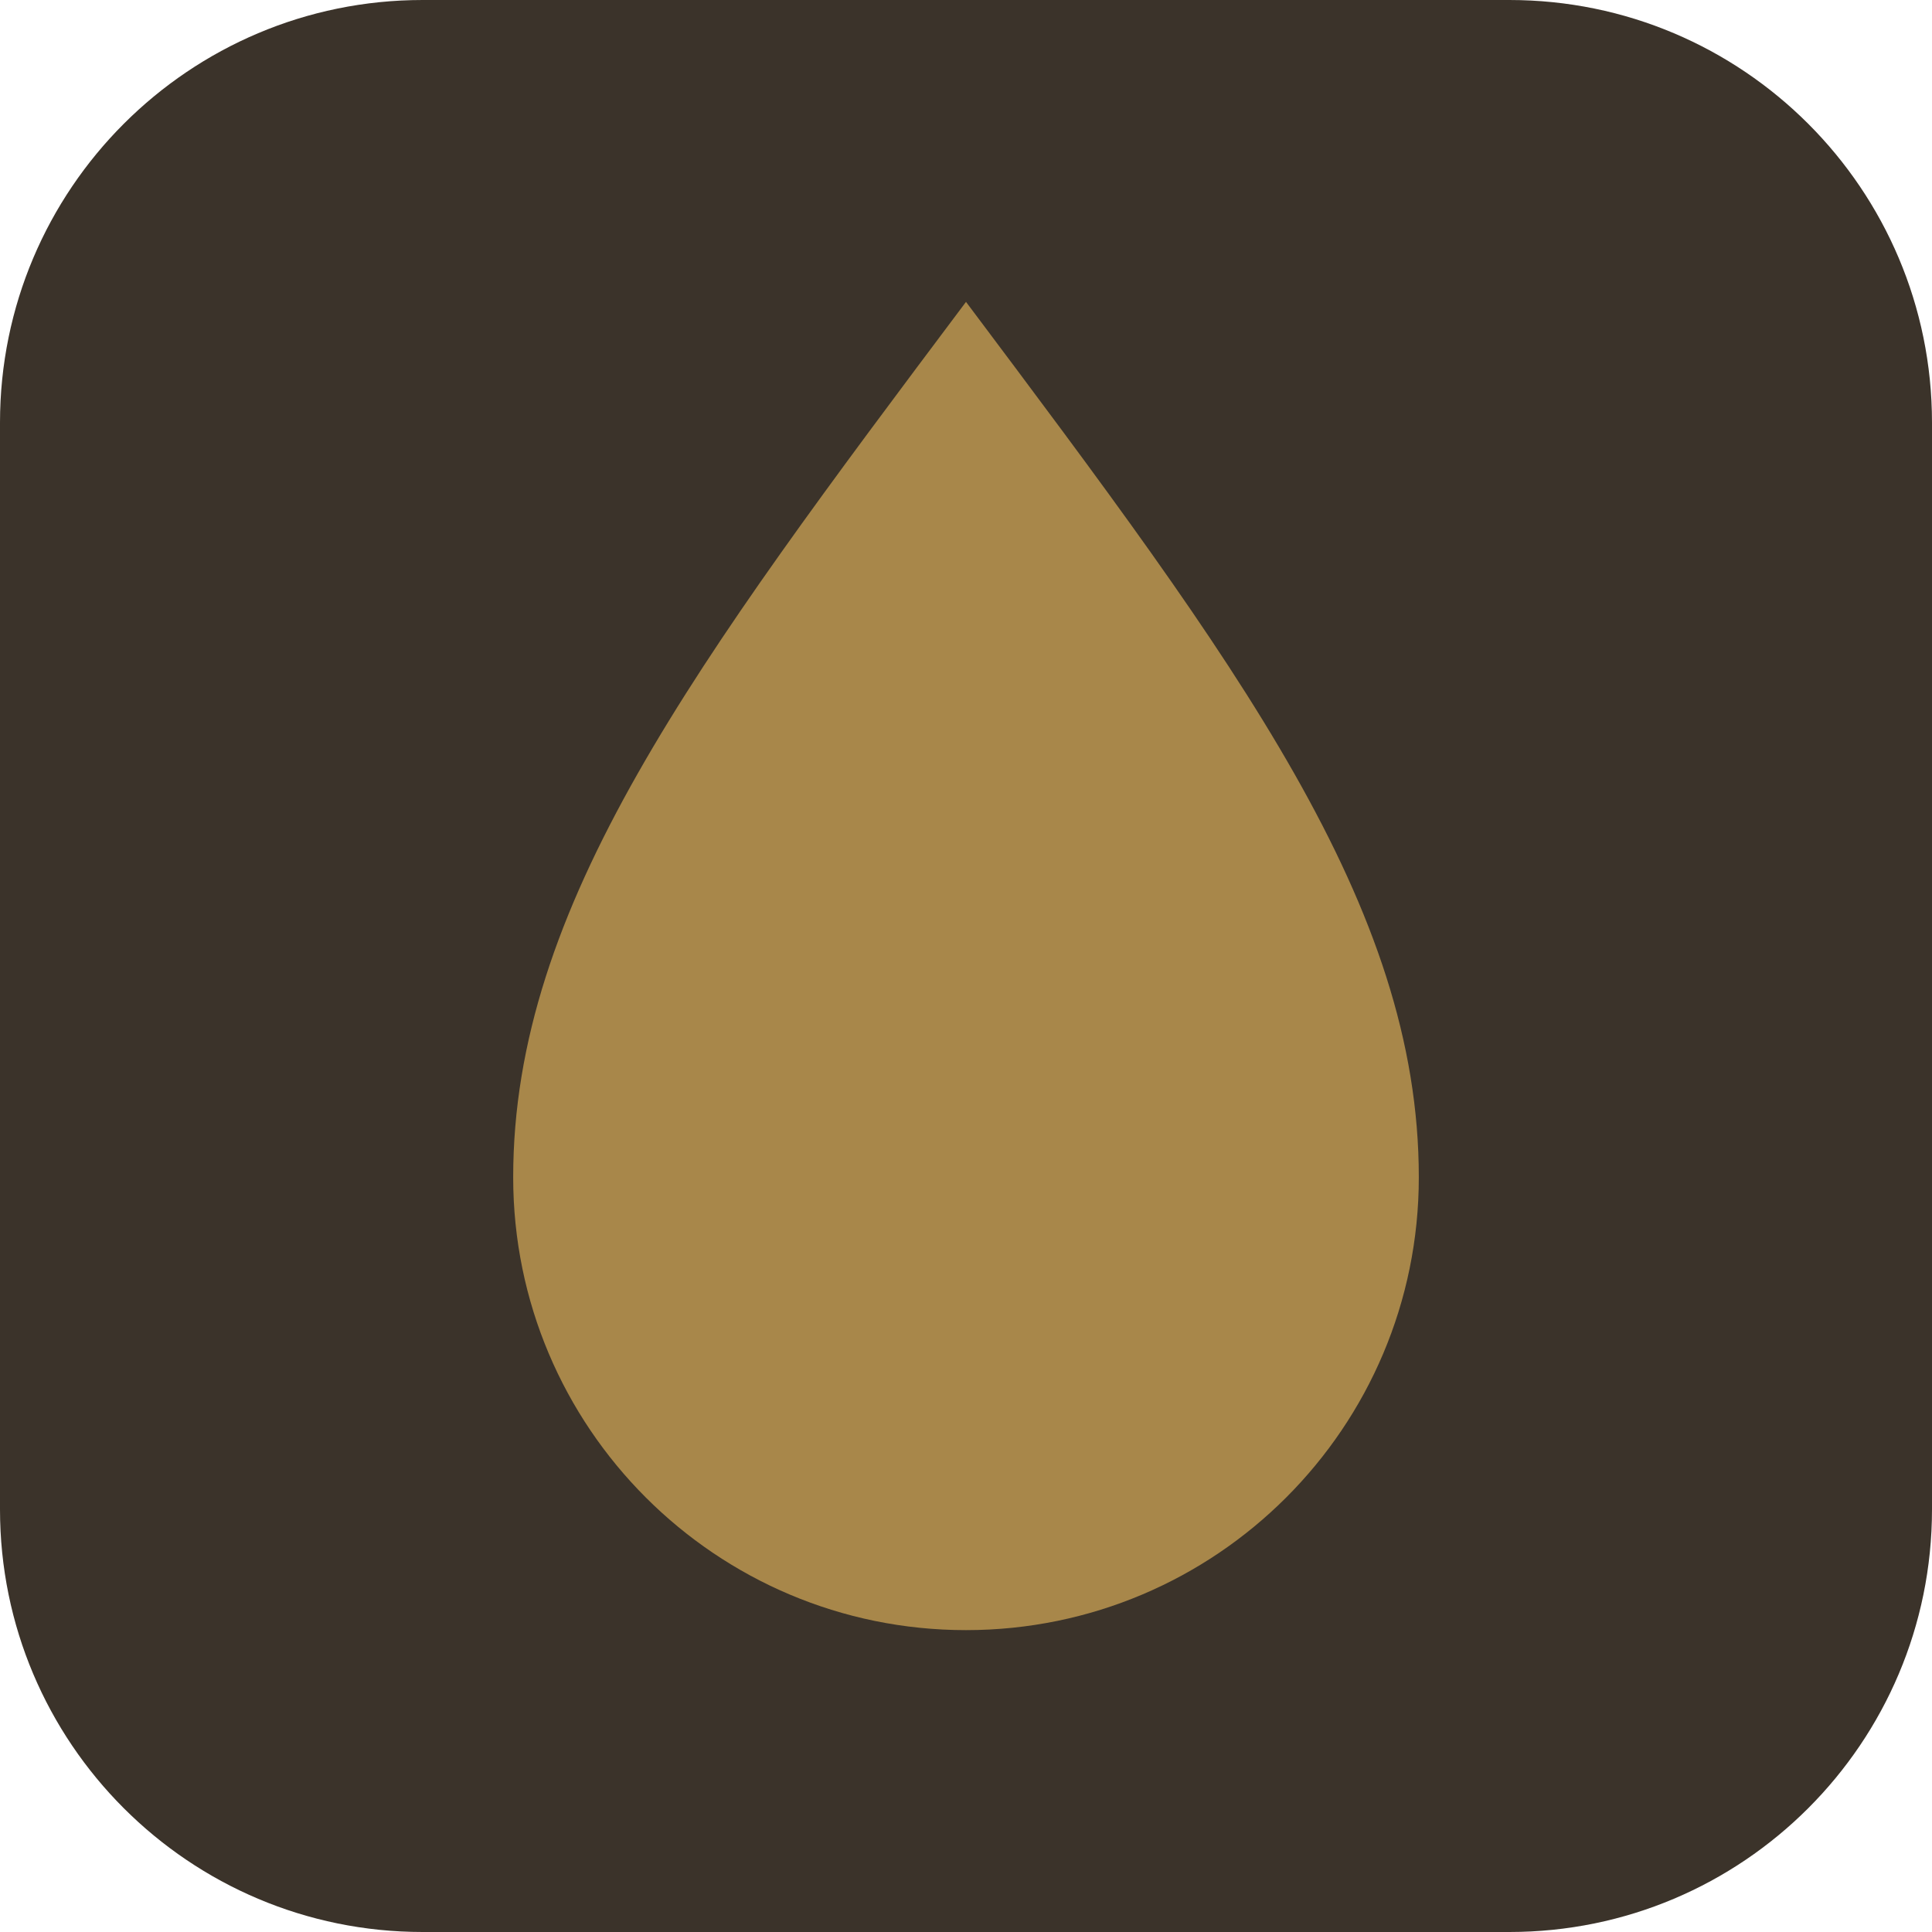
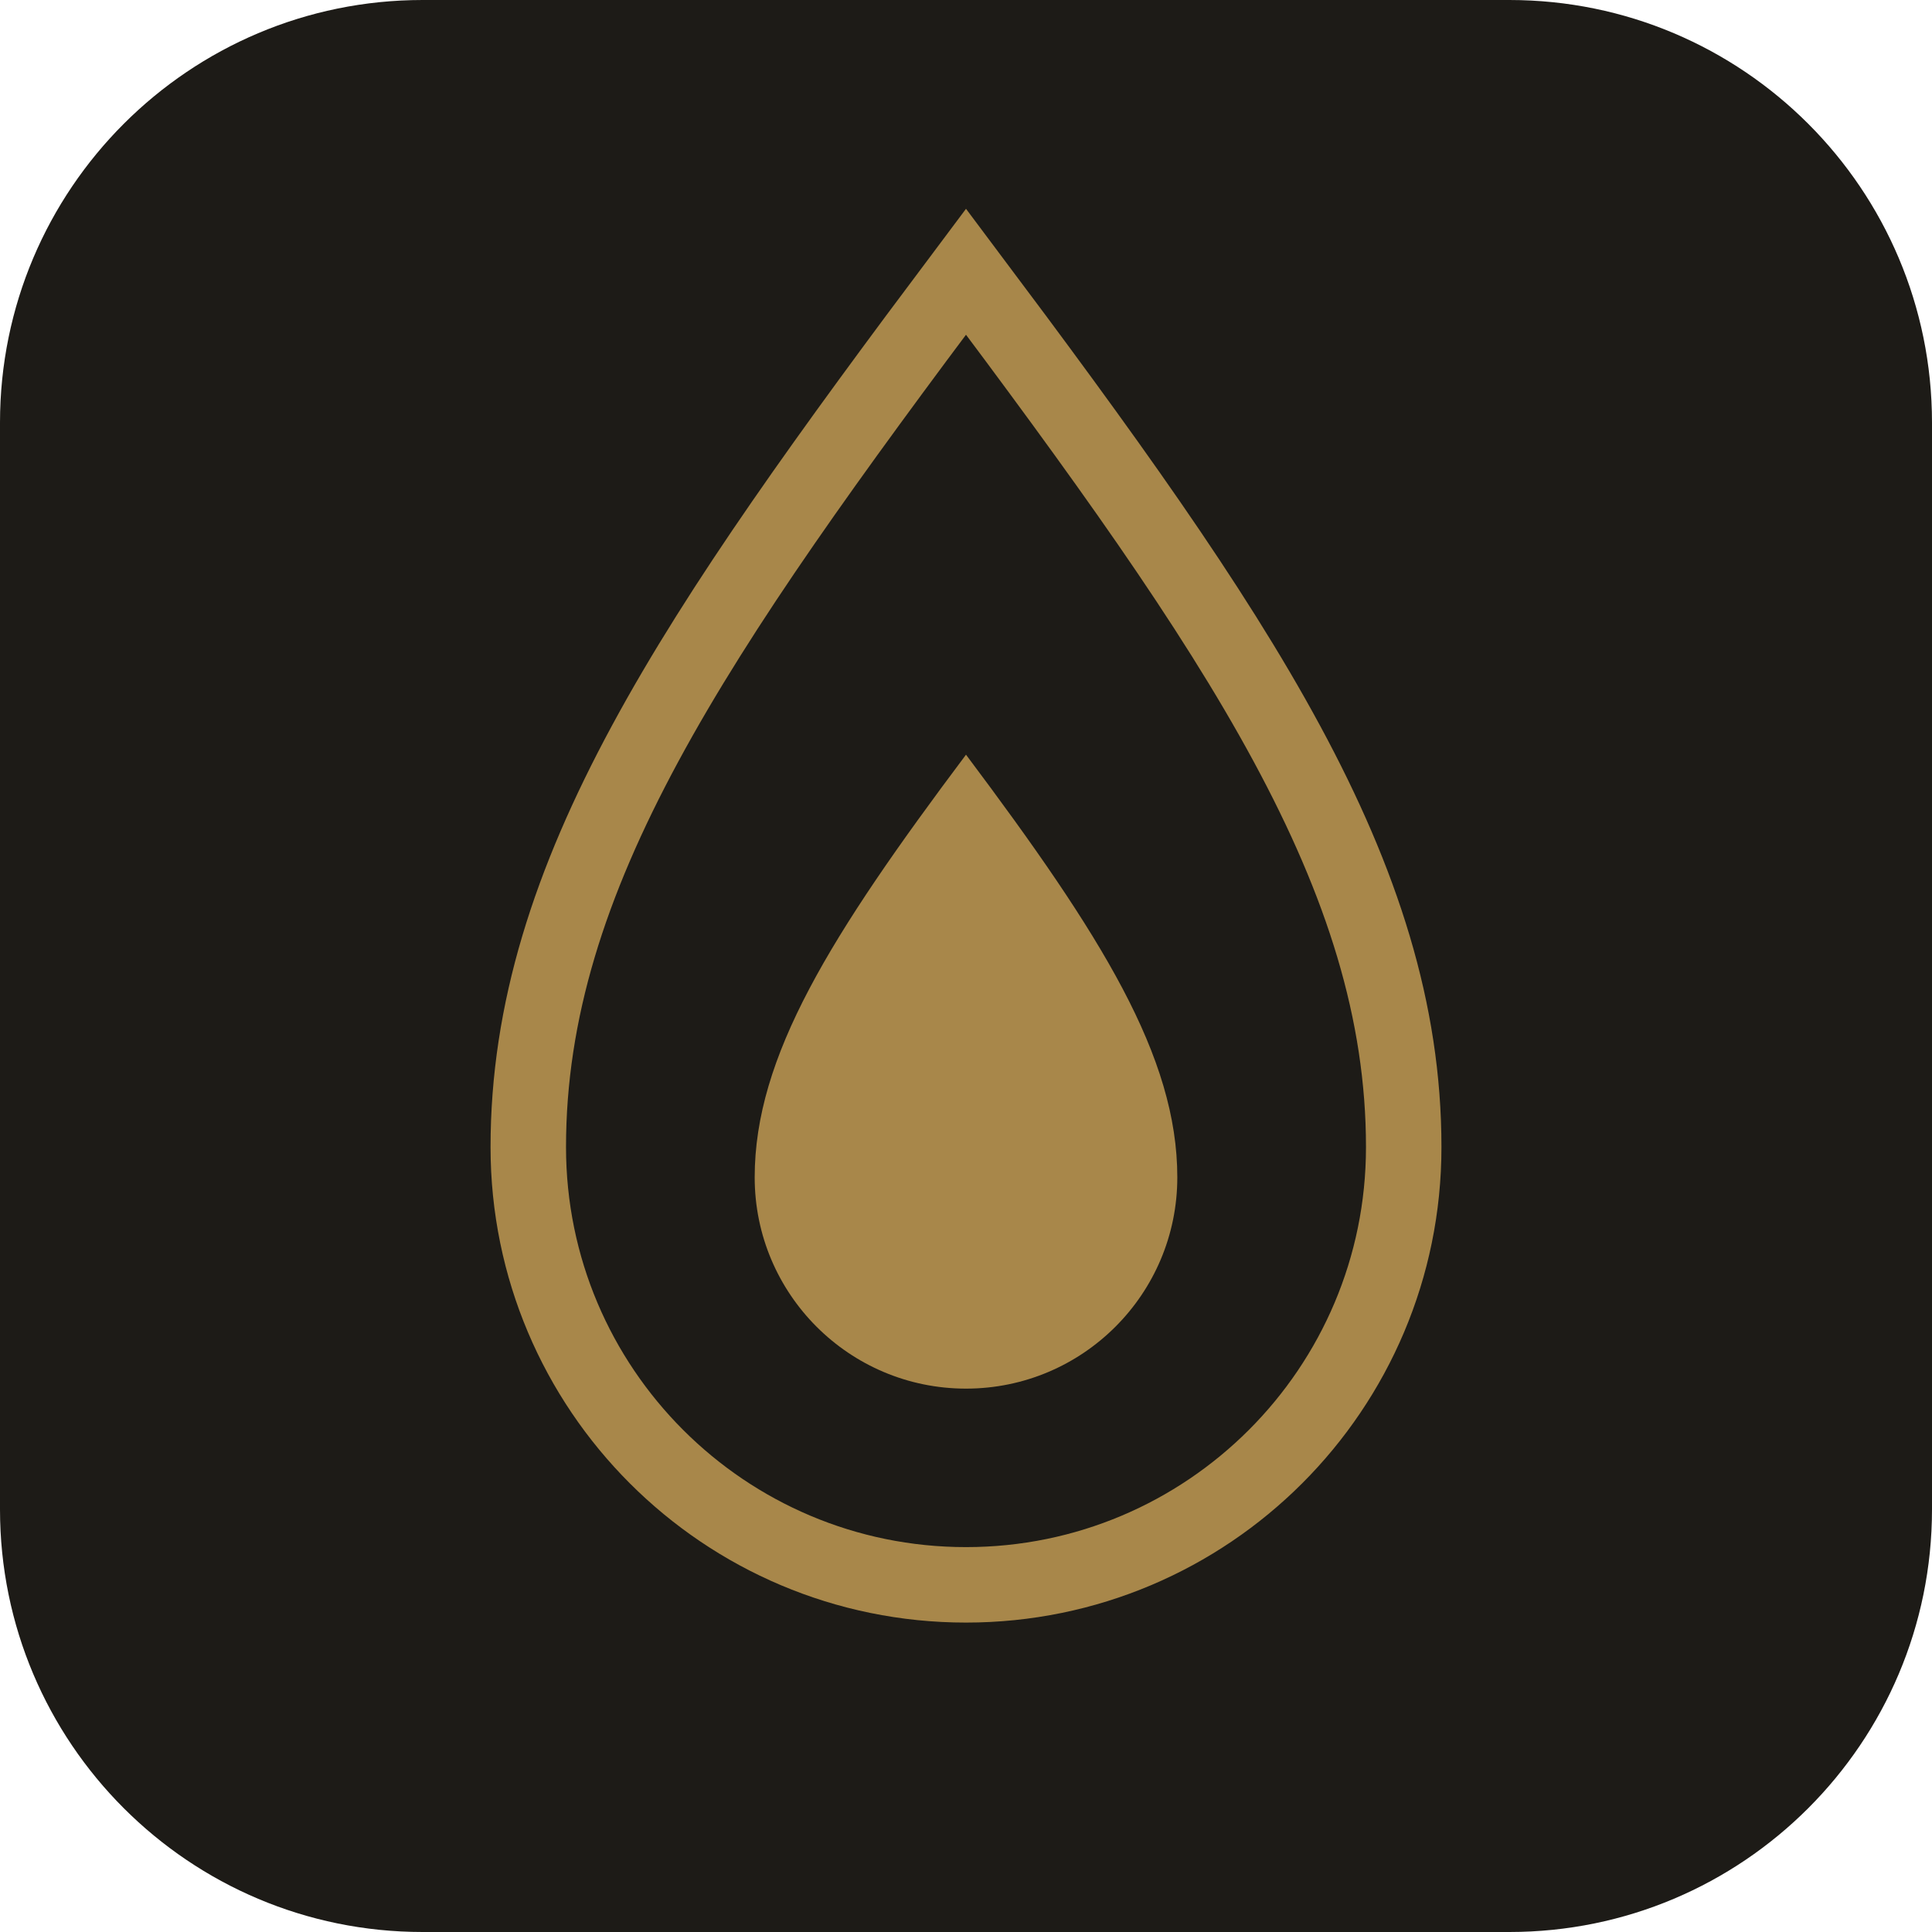
<svg xmlns="http://www.w3.org/2000/svg" viewBox="0 0 64 64">
-   <rect width="64" height="64" rx="14" fill="#3B332A" />
-   <path d="M32 10c9 12 15 20 15 29a15 15 0 0 1-30 0c0-9 6-17 15-29z" fill="#A8874A" />
+   <rect width="64" height="64" rx="14" fill="#1D1B17" />
+   <path d="M32 9c9 12 14.500 20 14.500 29a14.500 14.500 0 0 1-29 0c0-9 5.500-17 14.500-29z" fill="none" stroke="#A8874A" stroke-width="2.500" />
+   <path d="M32 25c4.500 6 7 10 7 14a7 7 0 0 1-14 0c0-4 2.500-8 7-14z" fill="#A8874A" />
</svg>
